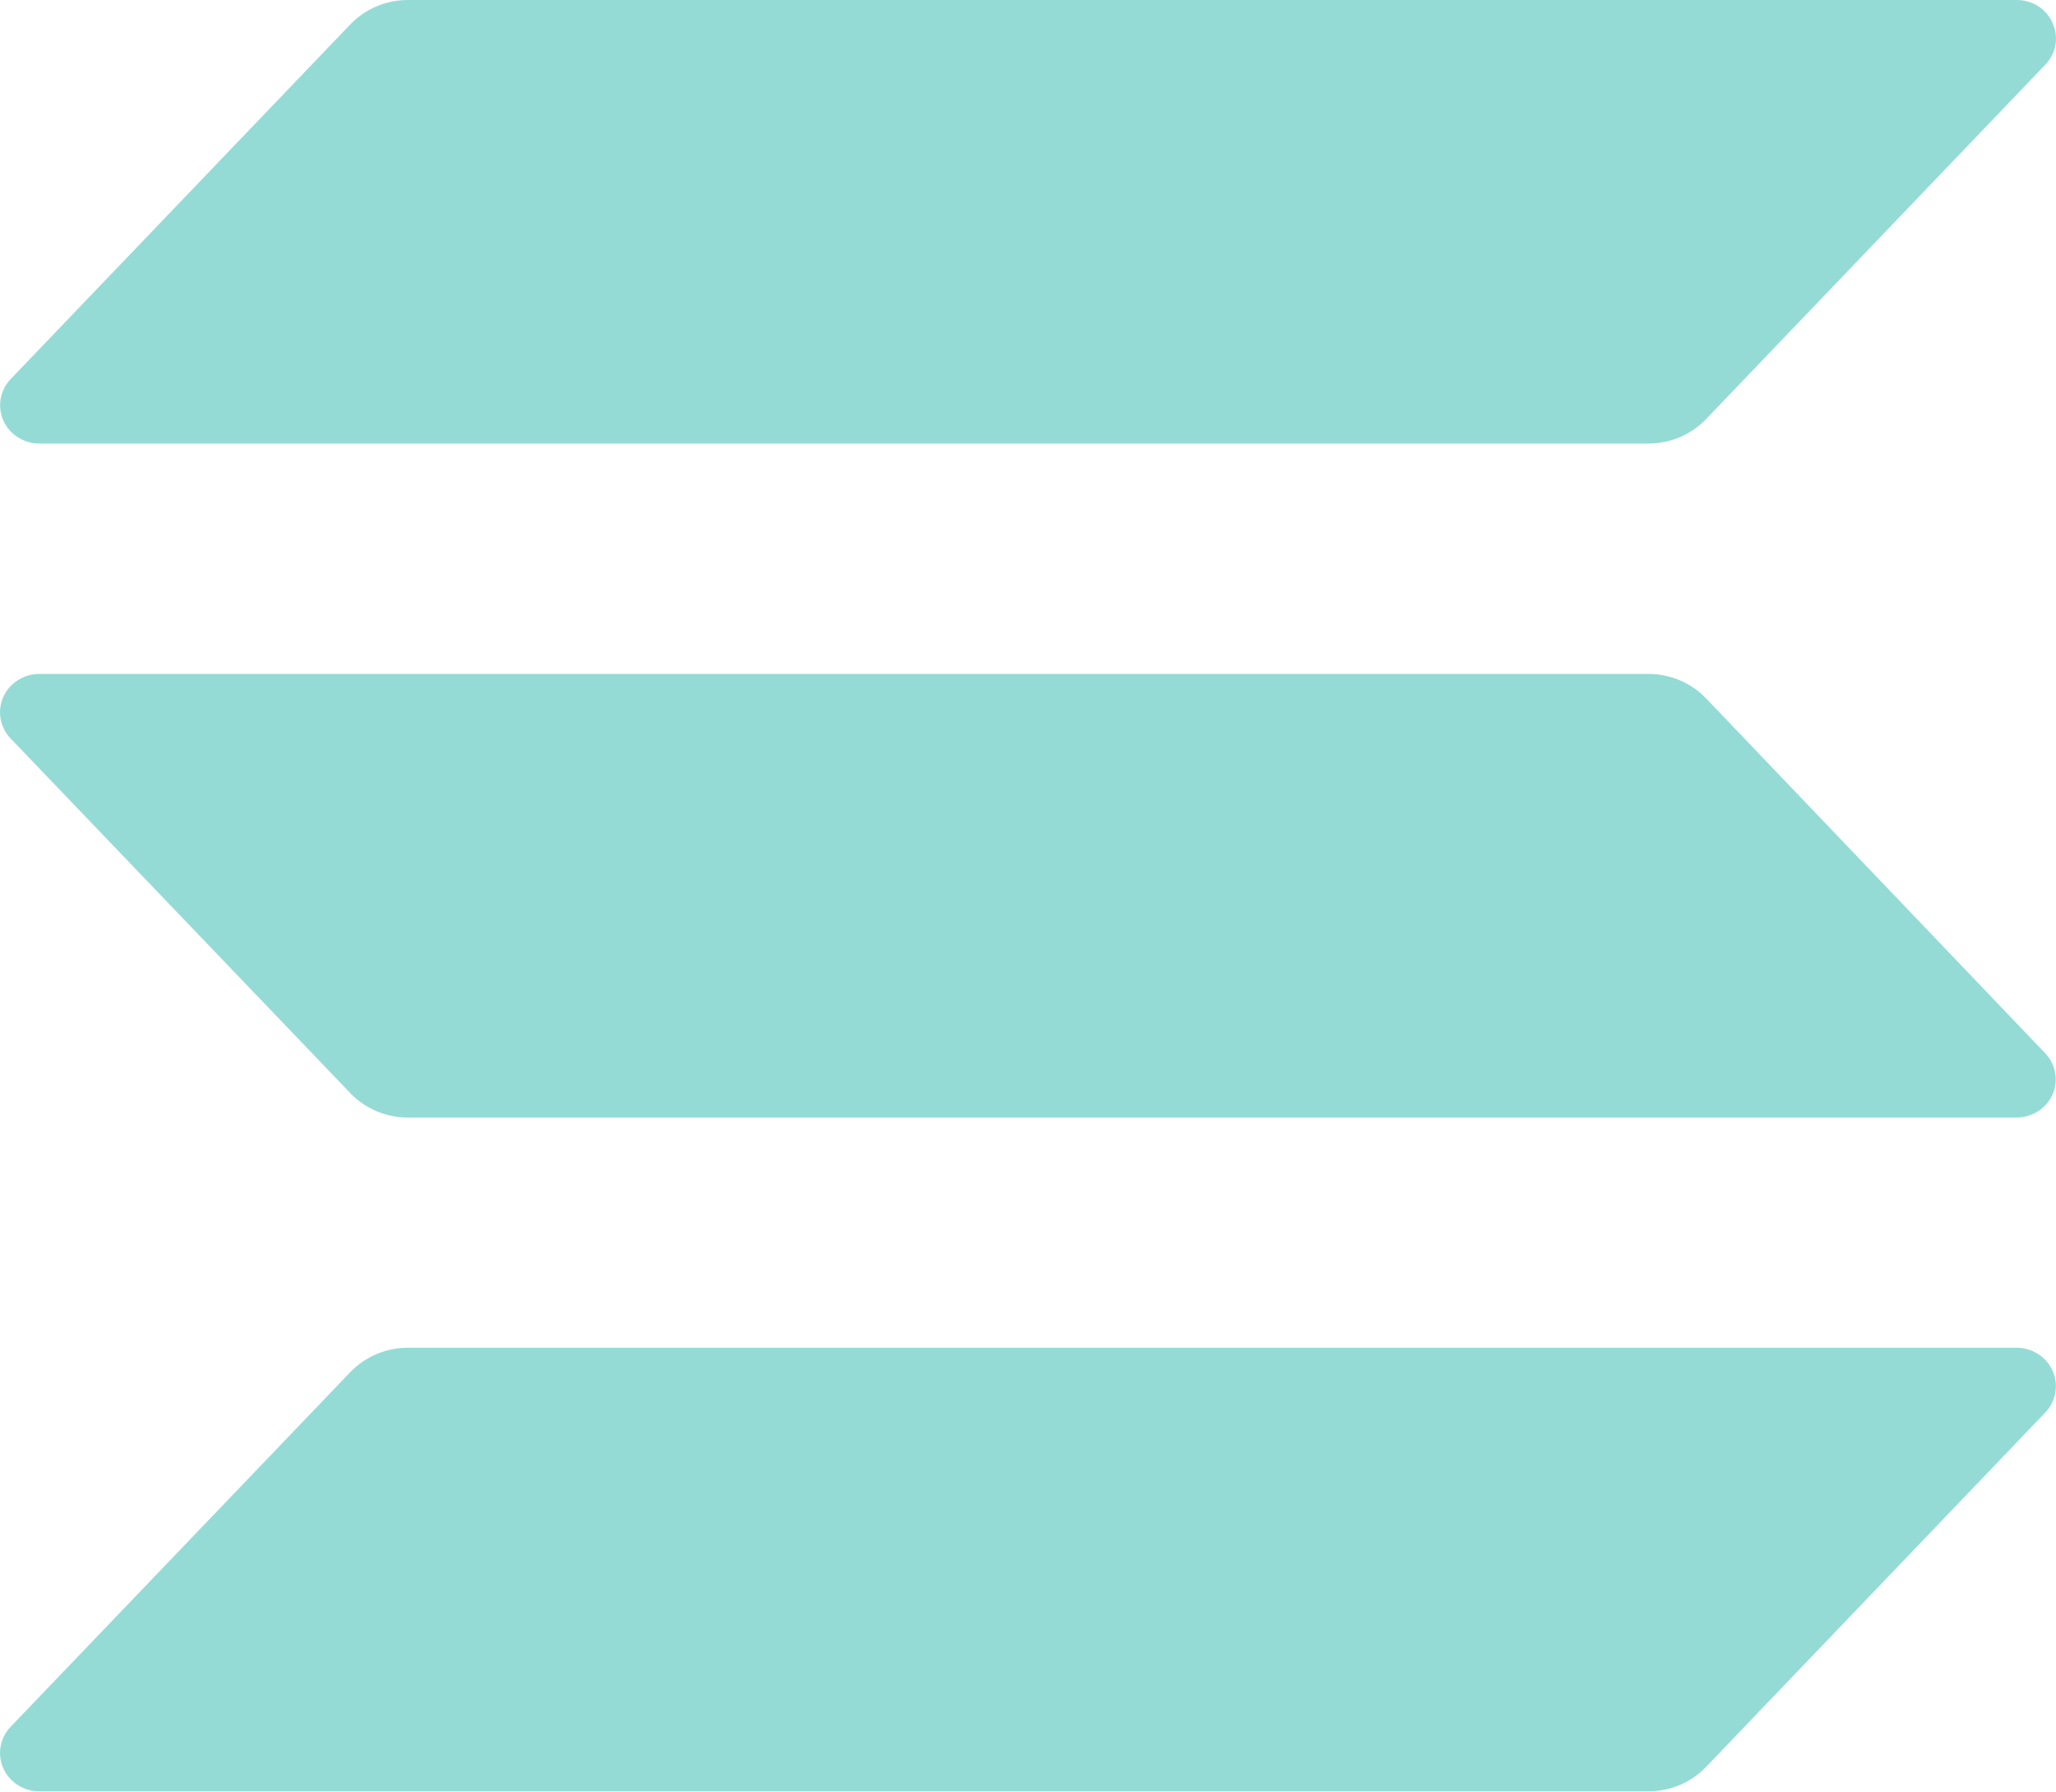
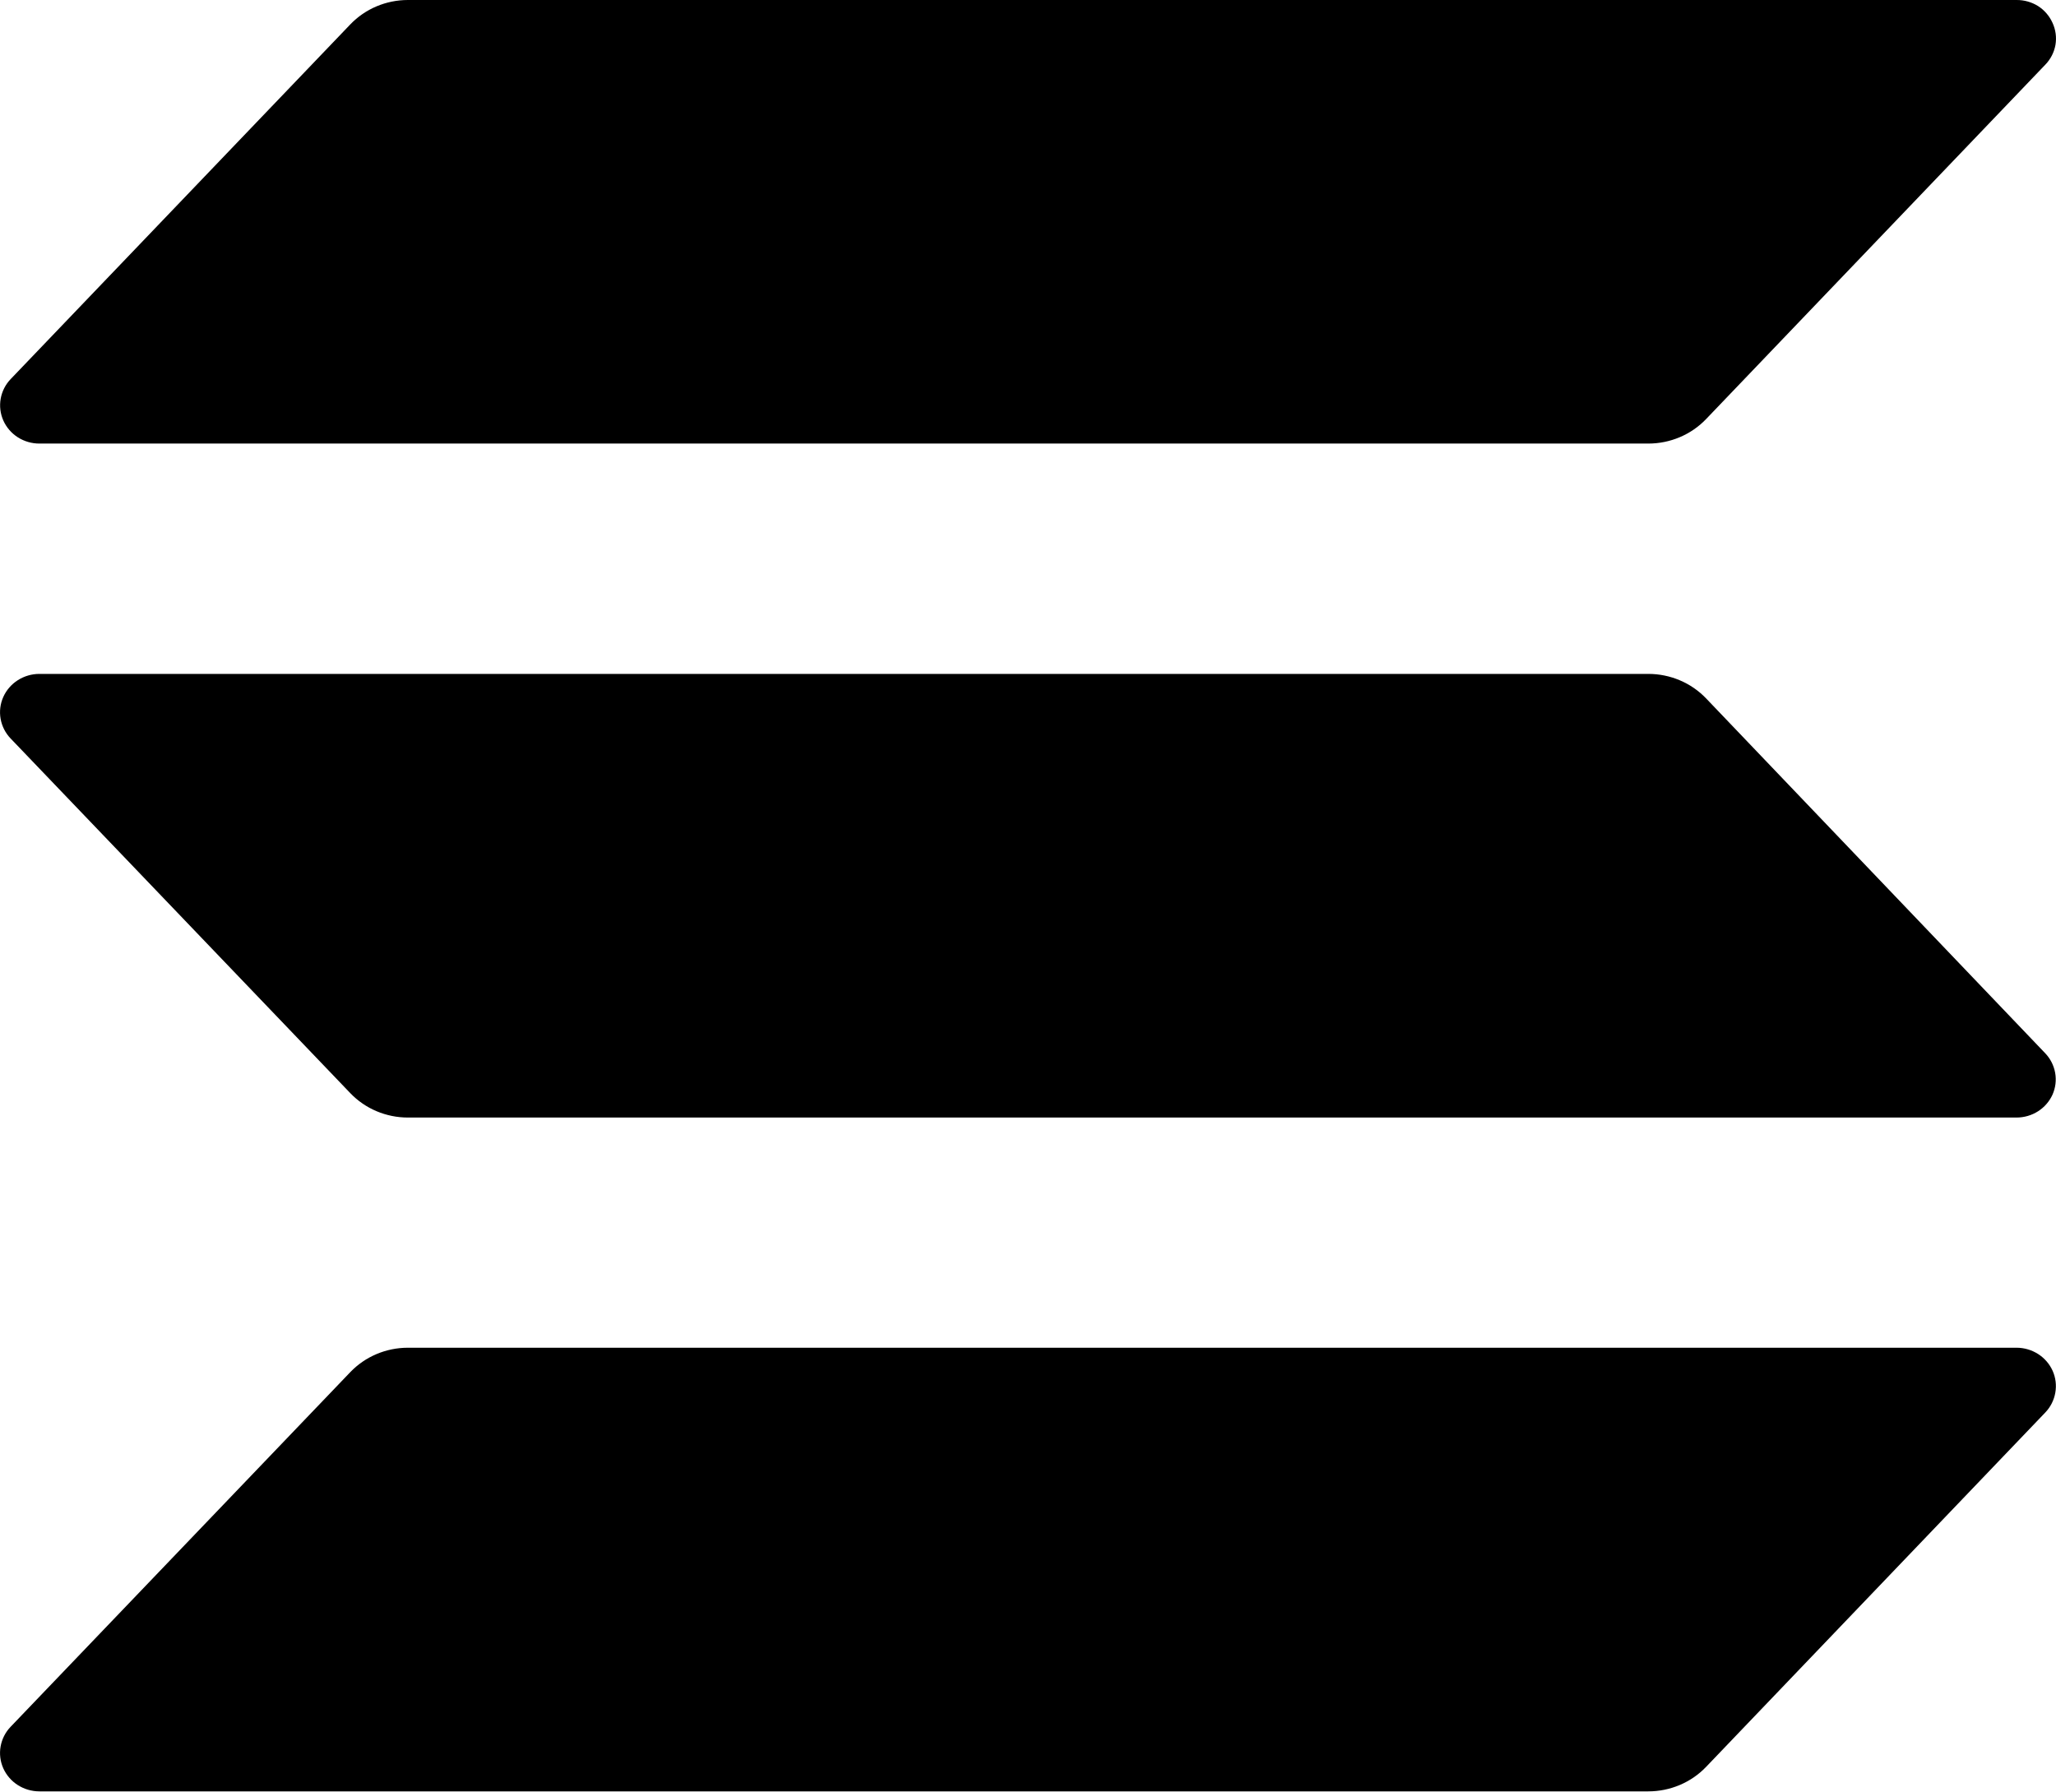
<svg xmlns="http://www.w3.org/2000/svg" data-name="solana-logo-dark" width="27.046" height="23.565" viewBox="0 0 27.046 23.565">
-   <path id="solanaLogoMark" d="M26.907,18.579l-4.465,4.665a1.037,1.037,0,0,1-.345.237,1.06,1.06,0,0,1-.414.084H.518a.528.528,0,0,1-.284-.083.509.509,0,0,1-.191-.221.493.493,0,0,1-.035-.287.5.5,0,0,1,.132-.259l4.468-4.665a1.037,1.037,0,0,1,.344-.237,1.06,1.06,0,0,1,.412-.084H26.527a.529.529,0,0,1,.284.083.511.511,0,0,1,.191.221.494.494,0,0,1,.035.287A.5.5,0,0,1,26.907,18.579ZM22.442,9.186a1.037,1.037,0,0,0-.345-.237,1.061,1.061,0,0,0-.414-.084H.518a.528.528,0,0,0-.284.083.509.509,0,0,0-.191.221.493.493,0,0,0-.035.287.5.5,0,0,0,.132.259l4.468,4.665a1.037,1.037,0,0,0,.344.237,1.06,1.06,0,0,0,.412.084H26.527a.528.528,0,0,0,.284-.083A.511.511,0,0,0,27,14.4a.494.494,0,0,0,.035-.287.5.5,0,0,0-.132-.259ZM.518,5.835H21.683a1.061,1.061,0,0,0,.414-.084,1.037,1.037,0,0,0,.345-.237L26.907.849a.5.5,0,0,0,.132-.259A.494.494,0,0,0,27,.3a.51.51,0,0,0-.191-.221A.529.529,0,0,0,26.527,0H5.364a1.06,1.06,0,0,0-.412.084,1.037,1.037,0,0,0-.344.237L.141,4.986a.5.5,0,0,0-.132.259.493.493,0,0,0,.035.287.508.508,0,0,0,.191.221A.528.528,0,0,0,.518,5.835Z" transform="translate(0)" fill="#95dbd5" />
+   <path id="solanaLogoMark" d="M26.907,18.579l-4.465,4.665a1.037,1.037,0,0,1-.345.237,1.06,1.06,0,0,1-.414.084H.518a.528.528,0,0,1-.284-.083.509.509,0,0,1-.191-.221.493.493,0,0,1-.035-.287.5.5,0,0,1,.132-.259l4.468-4.665a1.037,1.037,0,0,1,.344-.237,1.06,1.06,0,0,1,.412-.084H26.527a.529.529,0,0,1,.284.083.511.511,0,0,1,.191.221.494.494,0,0,1,.035.287A.5.5,0,0,1,26.907,18.579ZM22.442,9.186a1.037,1.037,0,0,0-.345-.237,1.061,1.061,0,0,0-.414-.084H.518a.528.528,0,0,0-.284.083.509.509,0,0,0-.191.221.493.493,0,0,0-.035.287.5.5,0,0,0,.132.259l4.468,4.665a1.037,1.037,0,0,0,.344.237,1.06,1.06,0,0,0,.412.084H26.527a.528.528,0,0,0,.284-.083A.511.511,0,0,0,27,14.4a.494.494,0,0,0,.035-.287.5.5,0,0,0-.132-.259ZM.518,5.835H21.683a1.061,1.061,0,0,0,.414-.084,1.037,1.037,0,0,0,.345-.237L26.907.849a.5.5,0,0,0,.132-.259A.494.494,0,0,0,27,.3a.51.51,0,0,0-.191-.221A.529.529,0,0,0,26.527,0H5.364a1.06,1.06,0,0,0-.412.084,1.037,1.037,0,0,0-.344.237L.141,4.986a.5.5,0,0,0-.132.259.493.493,0,0,0,.035.287.508.508,0,0,0,.191.221A.528.528,0,0,0,.518,5.835Z" transform="translate(0)" />
</svg>
